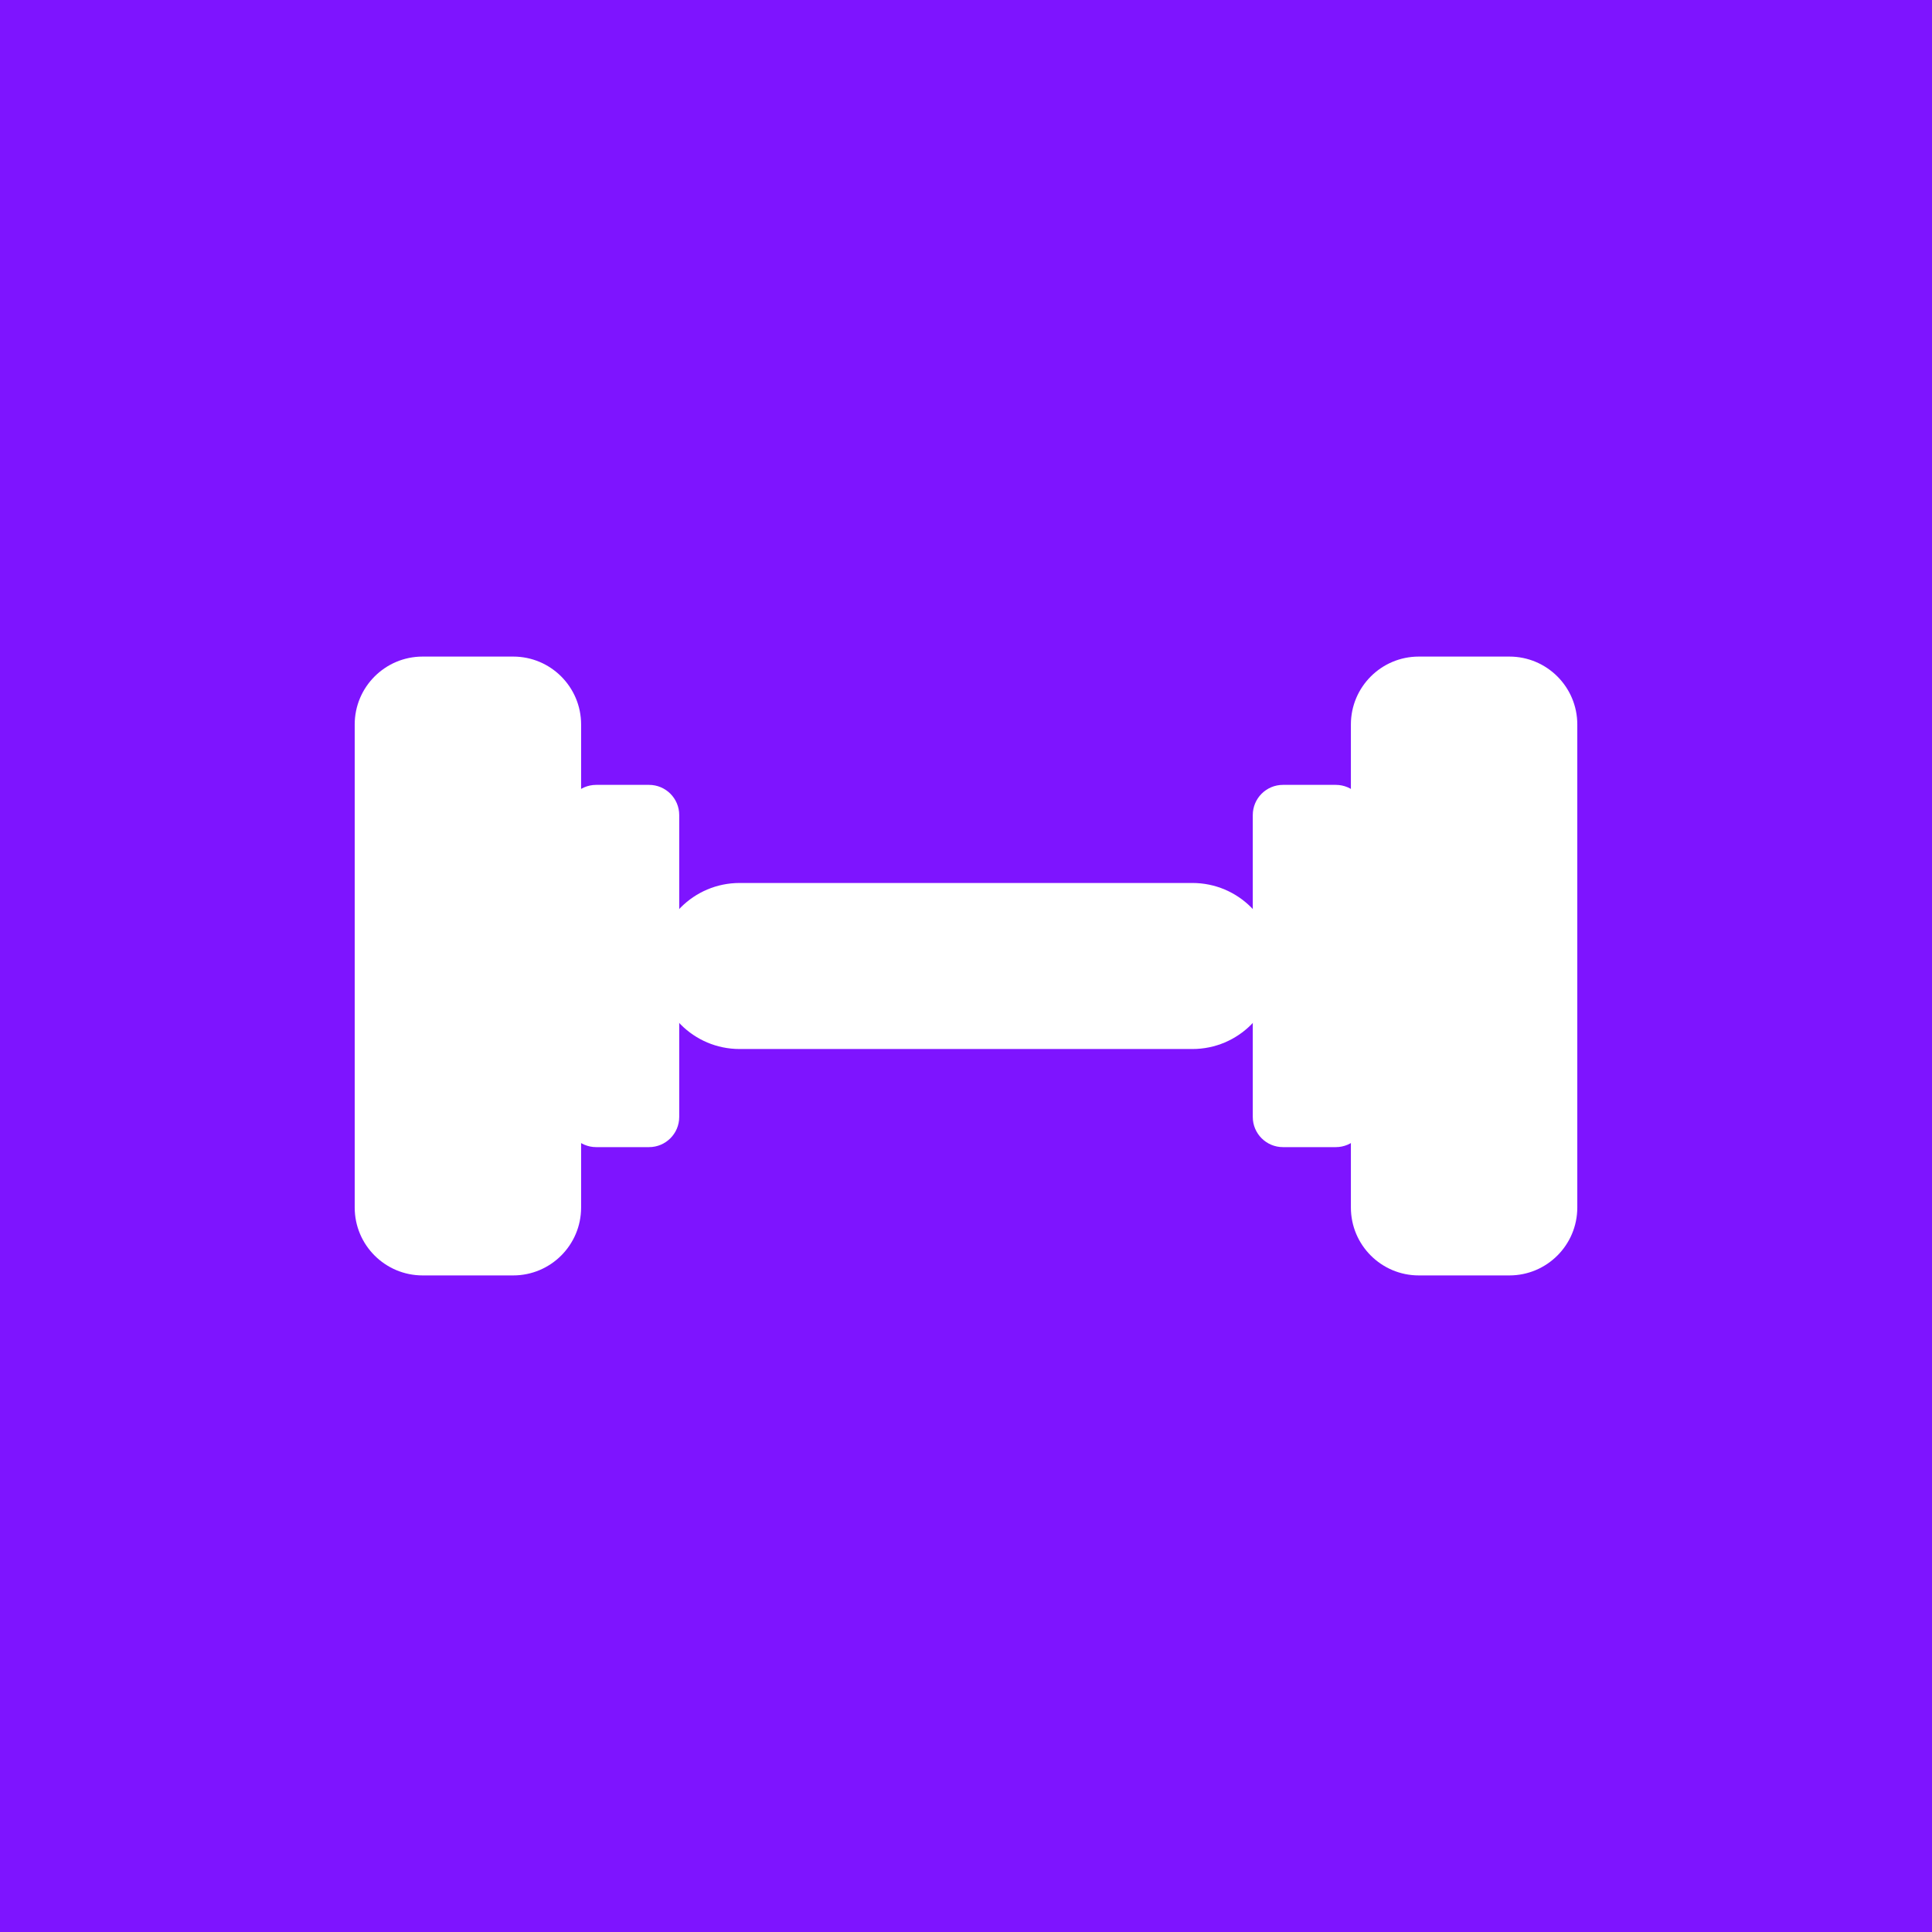
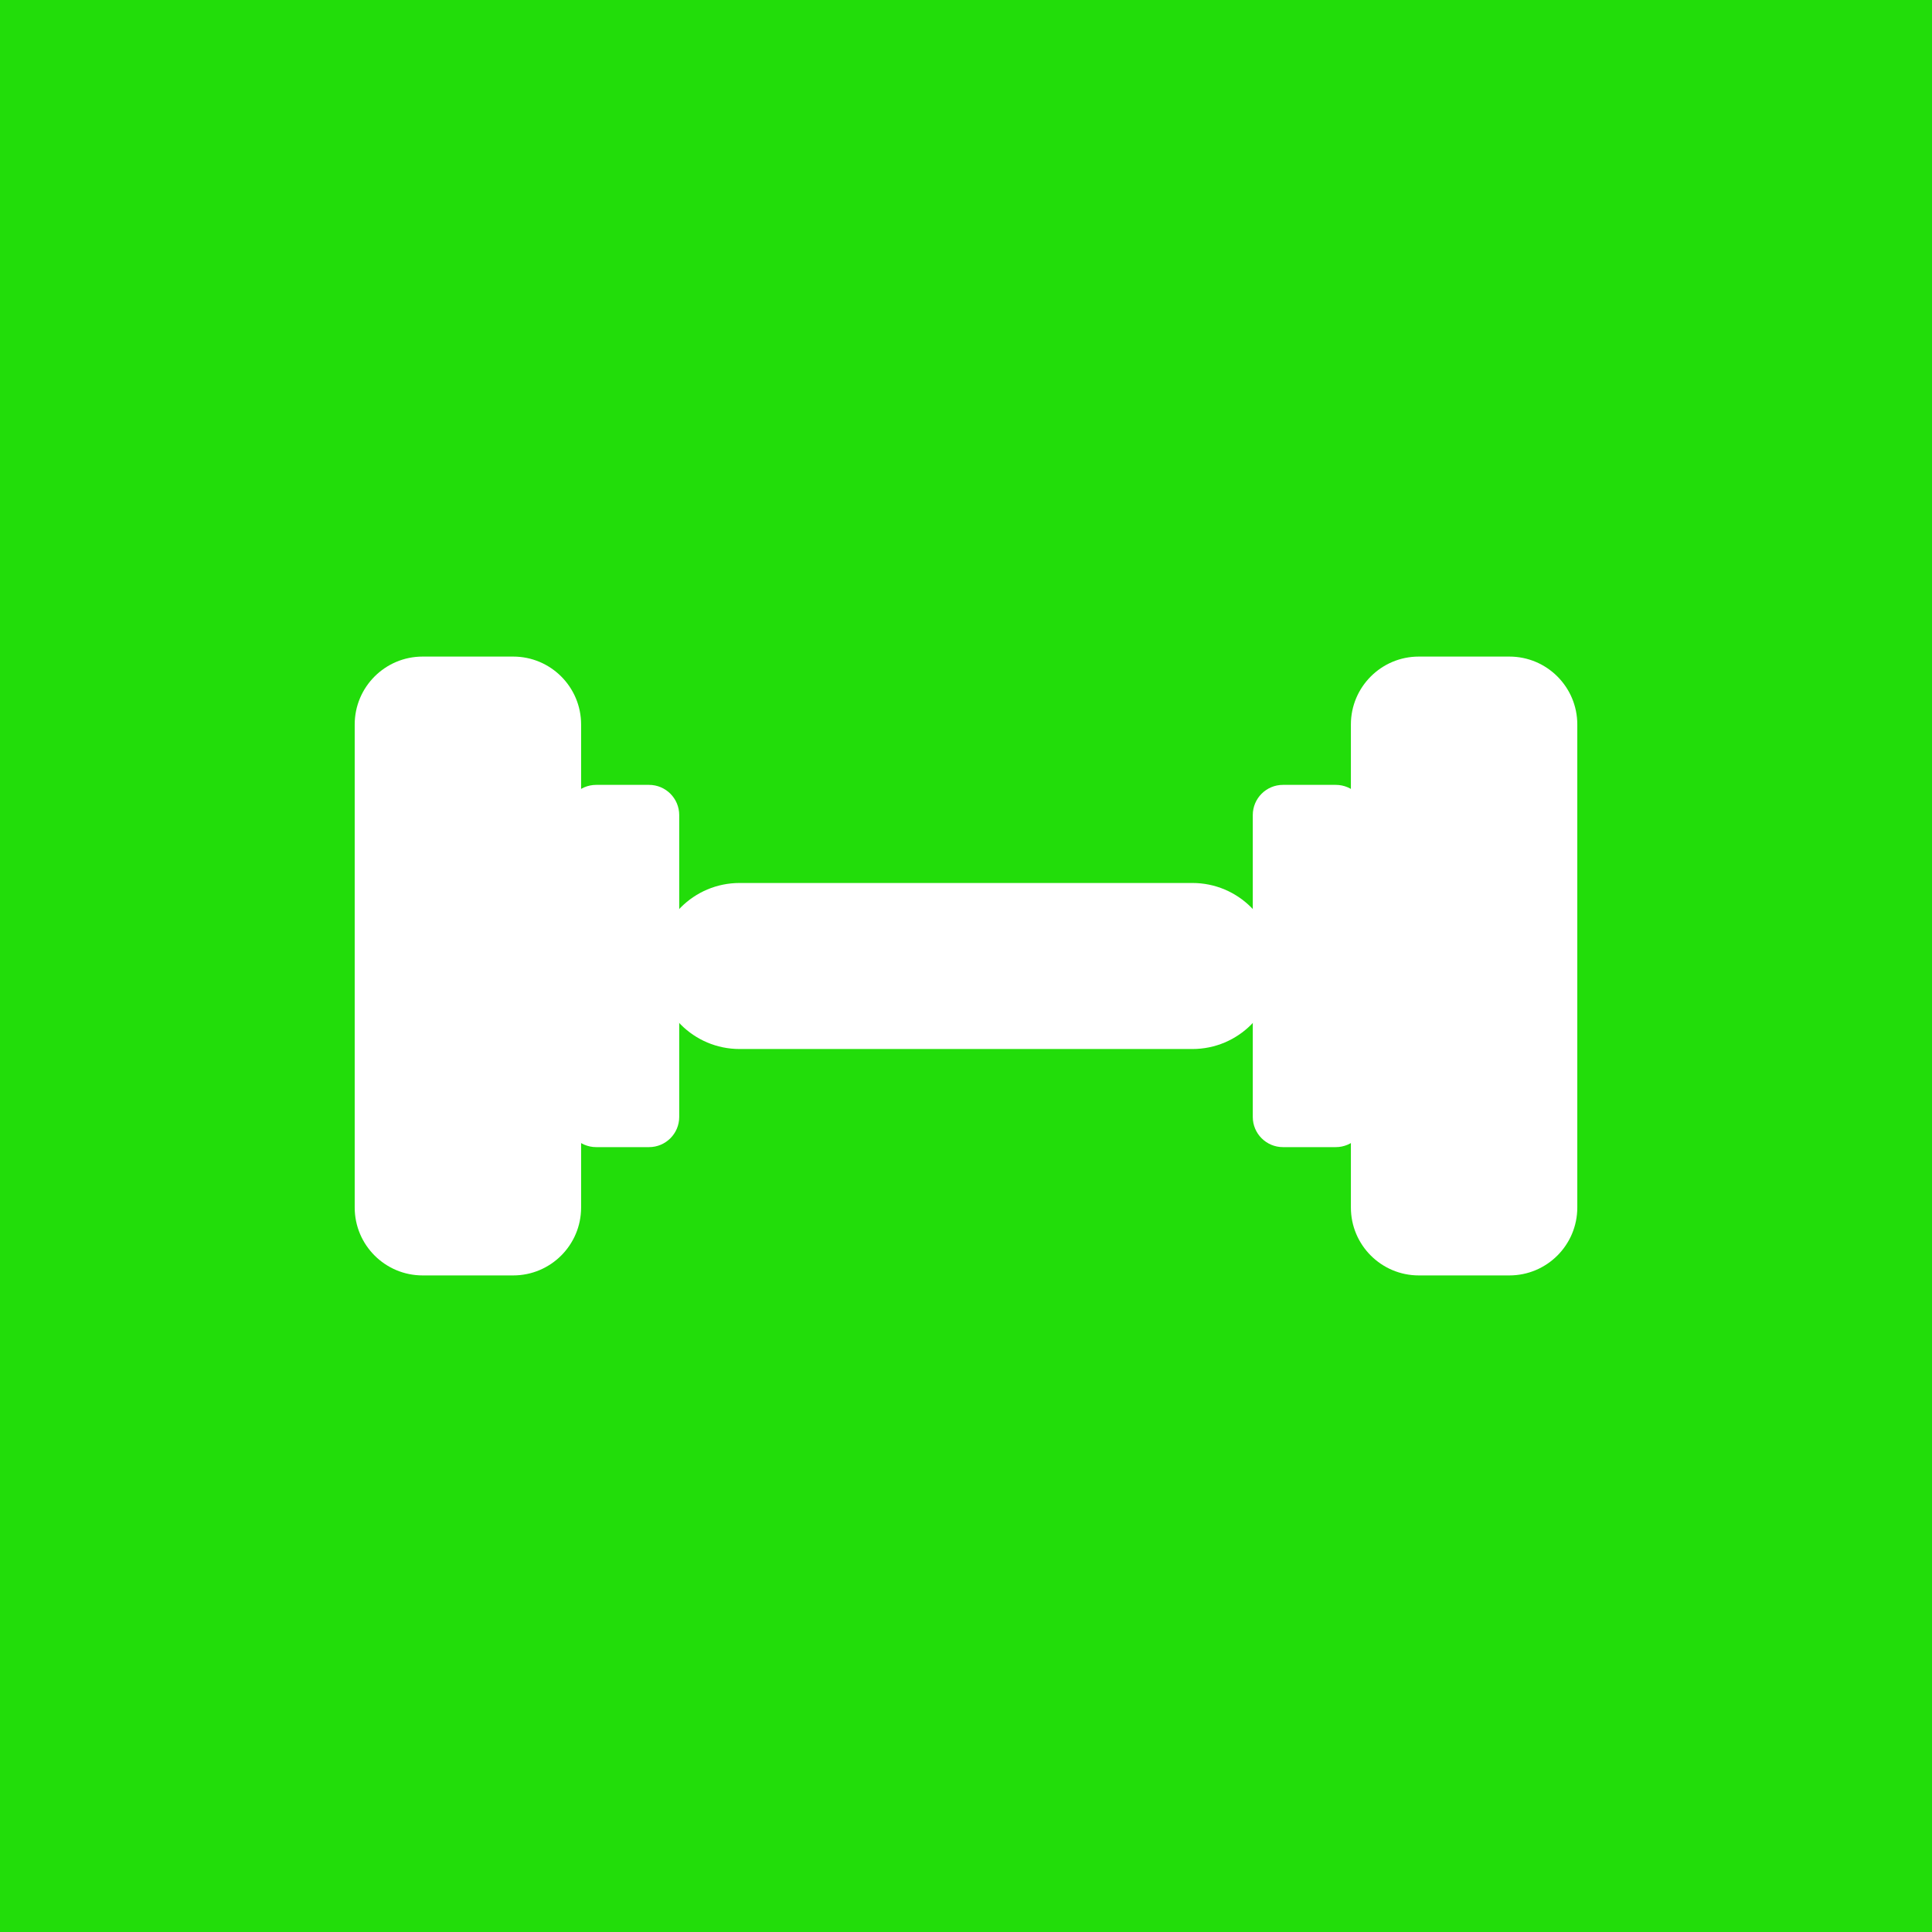
<svg xmlns="http://www.w3.org/2000/svg" width="512" height="512" viewBox="0 0 512 512">
-   <rect width="512" height="512" fill="#7e14ff" />
+   <rect width="512" height="512" fill="#22dd0a" />
  <g fill="#ffffff">
    <rect x="94" y="174" width="60" height="164" rx="18" />
    <rect x="358" y="174" width="60" height="164" rx="18" />
    <rect x="150" y="208" width="30" height="96" rx="8" />
    <rect x="332" y="208" width="30" height="96" rx="8" />
    <rect x="174" y="234" width="164" height="44" rx="22" />
  </g>
</svg>
